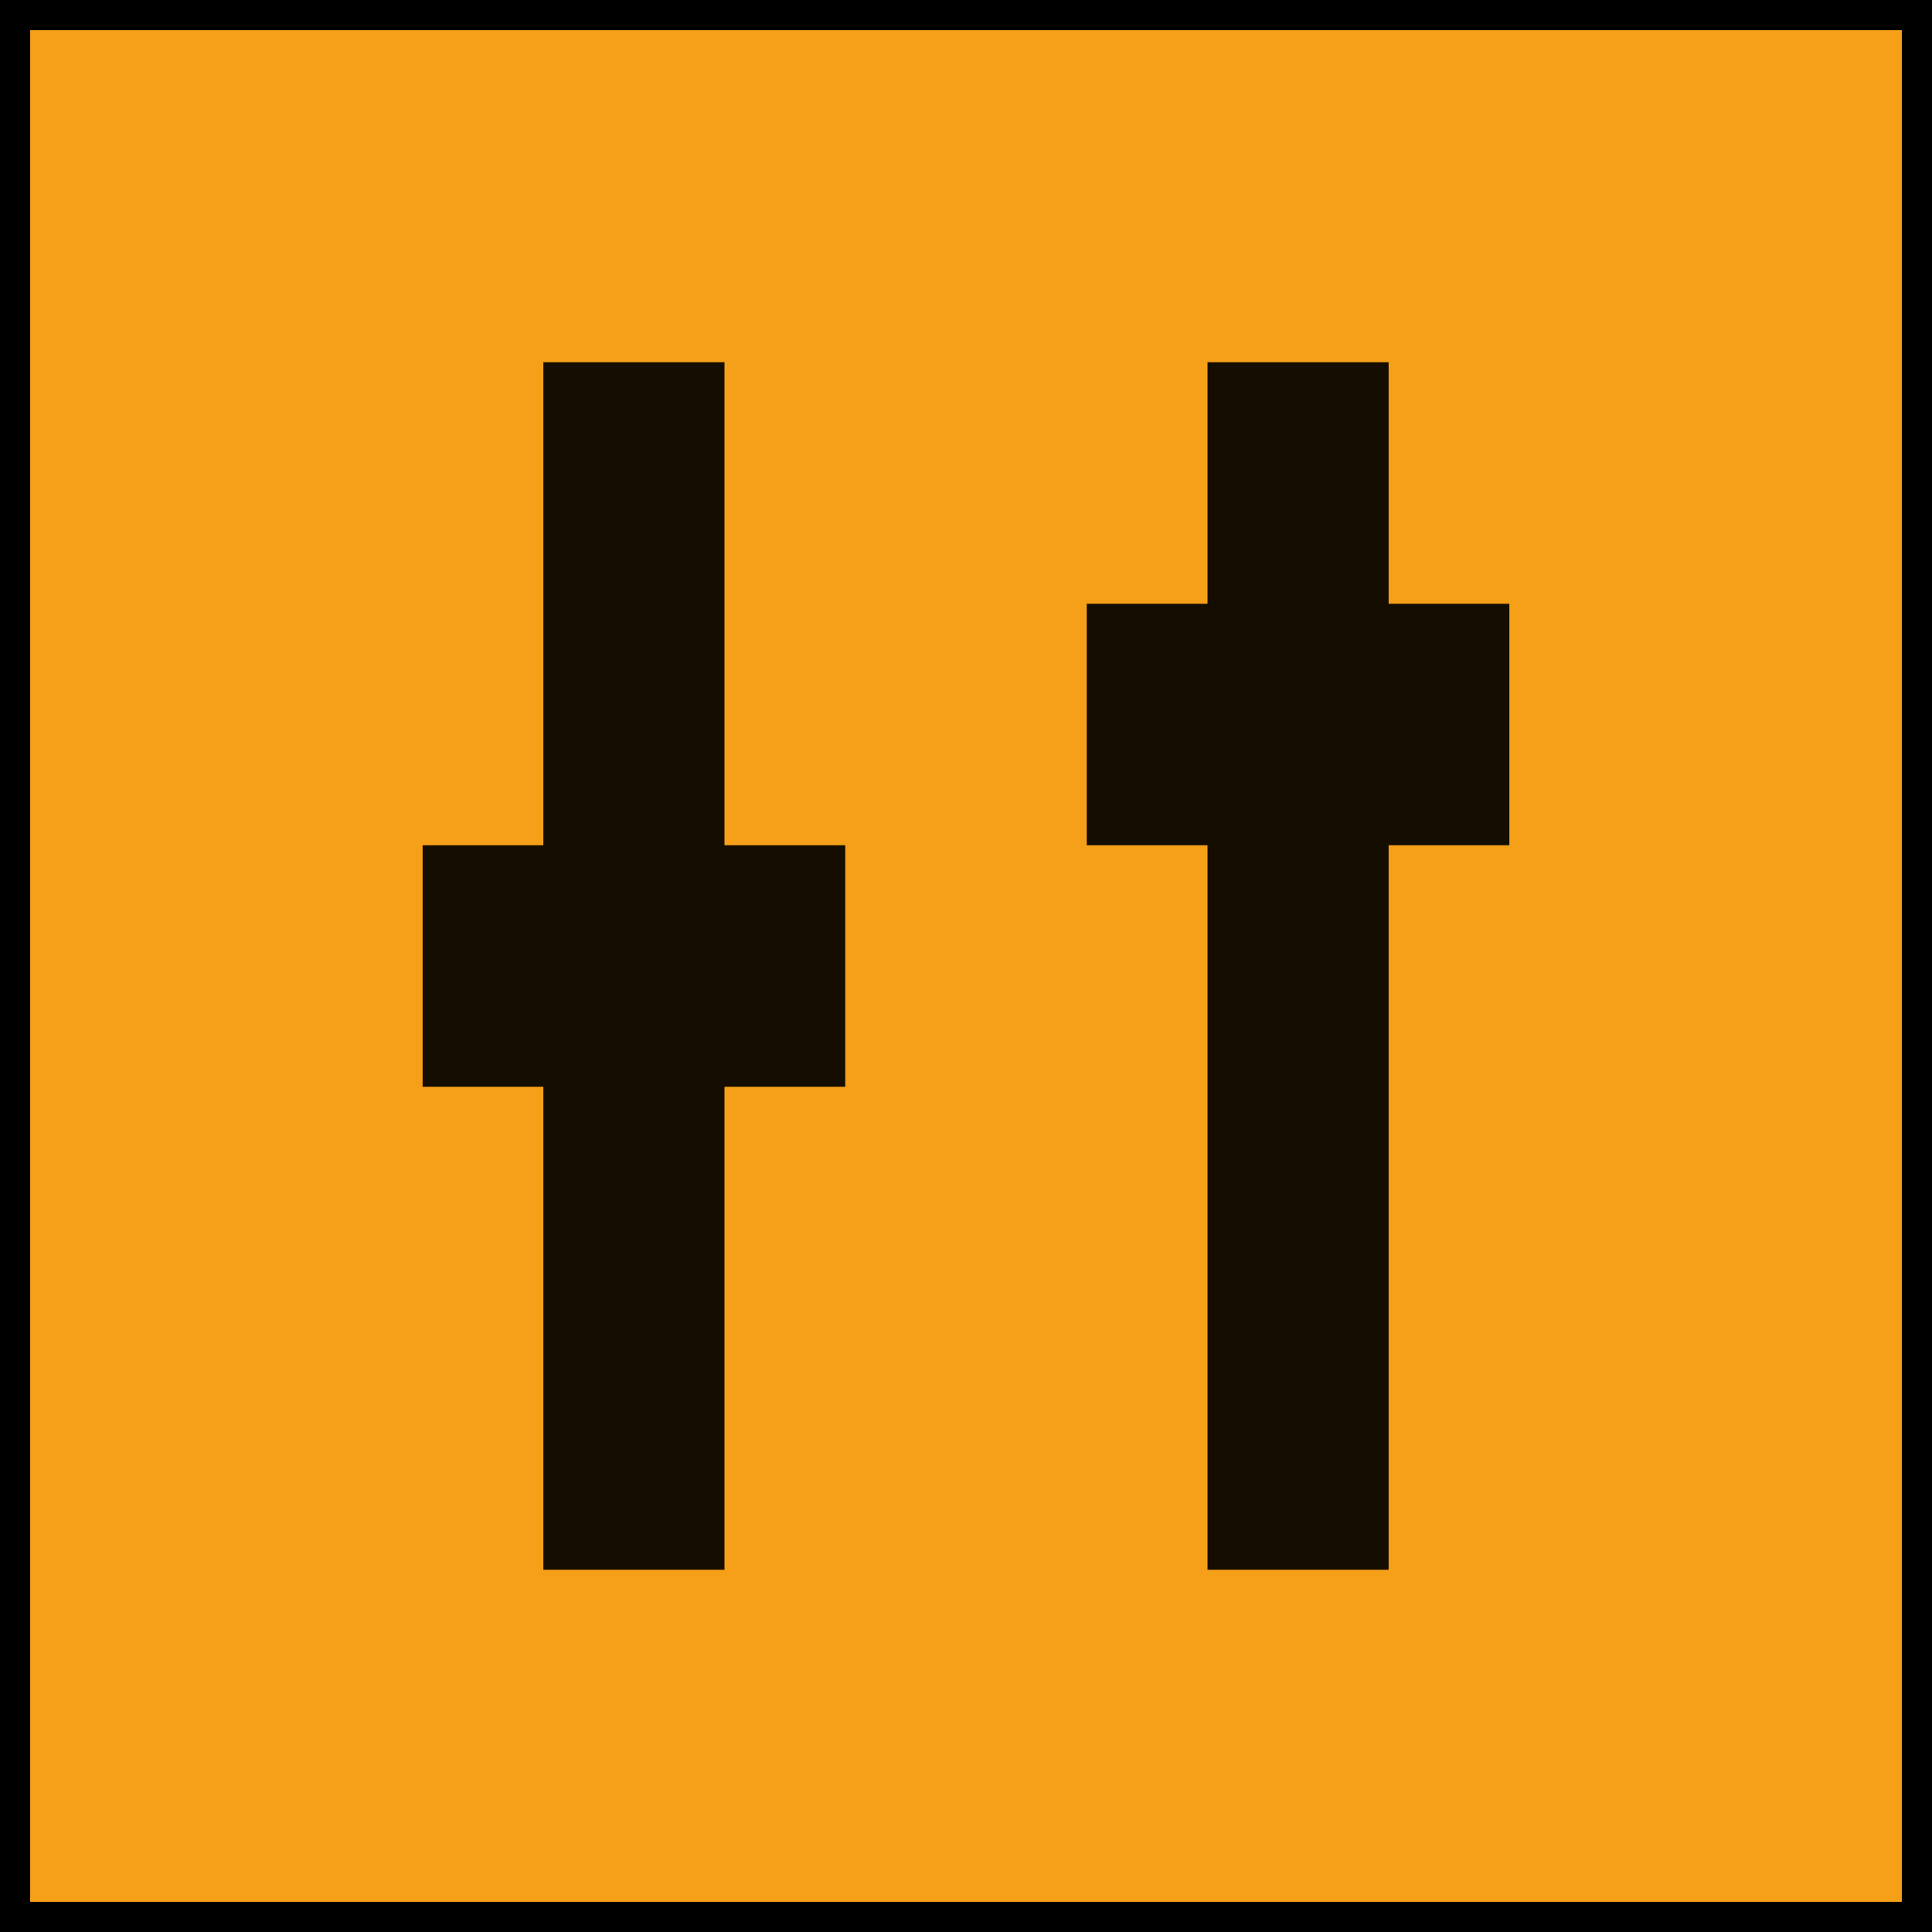
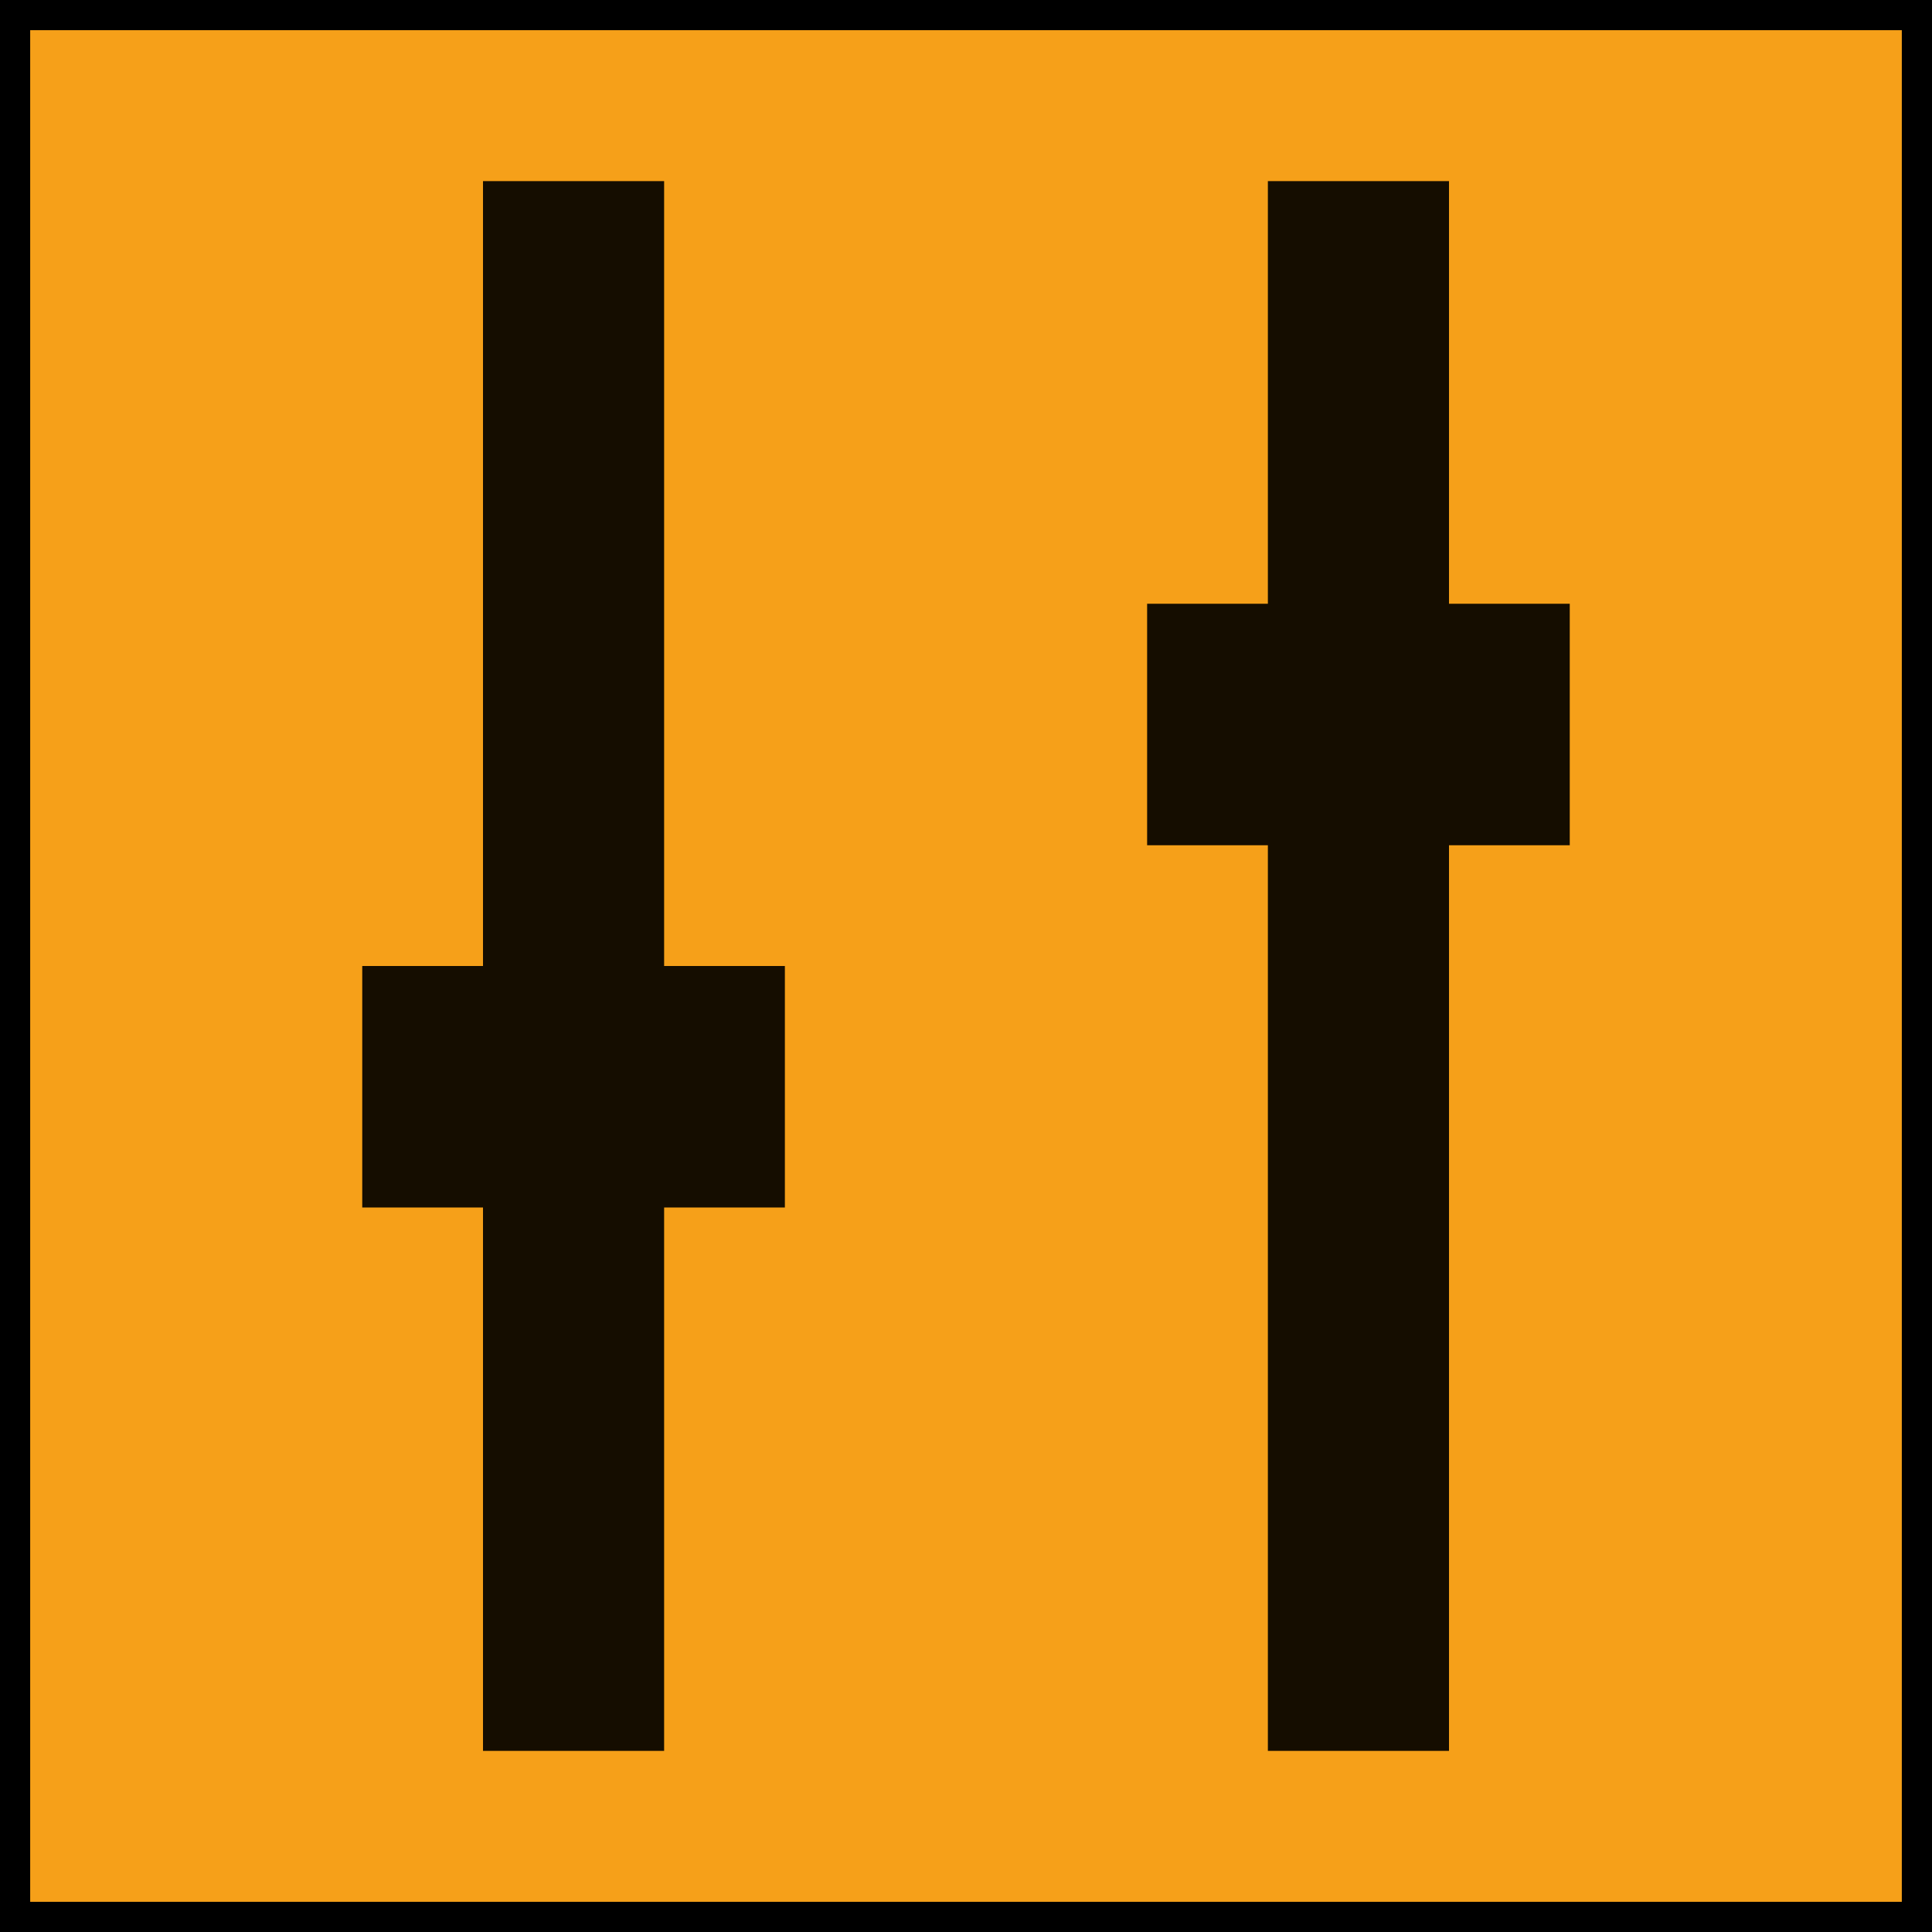
<svg xmlns="http://www.w3.org/2000/svg" version="1.1" id="Calque_1" x="0px" y="0px" viewBox="0 0 32 32" xml:space="preserve" width="32" height="32">
  <defs id="defs15" />
  <style type="text/css" id="style2">
	.st0{display:none;fill:#3D3D3D;}
	.st1{display:none;fill:#000100;}
	.st2{fill:#808080;}
</style>
  <rect x="0.5" y="3.6" class="st0" width="27.9" height="27.9" id="rect6" style="display:none;fill:#3d3d3d" />
  <path class="st1" d="M 28.9,32 H 0 V 3.1 H 28.9 Z M 1,31 H 27.9 V 4.1 H 1 Z" id="path8" style="display:none;fill:#000100" />
  <g id="layer3" transform="translate(0,-16)">
    <rect style="opacity:1;vector-effect:none;fill:#f6a019;fill-opacity:1;stroke:#000000;stroke-width:1;stroke-linecap:square;stroke-linejoin:miter;stroke-miterlimit:4;stroke-dasharray:none;stroke-dashoffset:0;stroke-opacity:1;paint-order:stroke fill markers" id="rect823" width="31" height="31" x="0.5" y="16.5" />
  </g>
  <g id="layer1" style="display:inline" transform="translate(0,3.1)">
-     <path style="display:inline;fill:none;stroke:#150d00;stroke-width:3;stroke-linecap:butt;stroke-linejoin:miter;stroke-miterlimit:4;stroke-dasharray:none;stroke-opacity:1" d="m 10.5,2.9 v 20" id="path826" />
-     <path id="path835" d="m 10.5,10.9 v 4" style="display:inline;fill:none;stroke:#150d00;stroke-width:7;stroke-linecap:butt;stroke-linejoin:miter;stroke-miterlimit:4;stroke-dasharray:none;stroke-opacity:1" />
-     <path id="path833" d="m 21.5,2.9 v 20" style="display:inline;fill:none;stroke:#150d00;stroke-width:3;stroke-linecap:butt;stroke-linejoin:miter;stroke-miterlimit:4;stroke-dasharray:none;stroke-opacity:1" />
-     <path id="path835-3" d="m 21.5,6.9 v 4" style="display:inline;fill:none;stroke:#150d00;stroke-width:7;stroke-linecap:butt;stroke-linejoin:miter;stroke-miterlimit:4;stroke-dasharray:none;stroke-opacity:1" />
+     <path style="display:inline;fill:none;stroke:#150d00;stroke-width:3;stroke-linecap:butt;stroke-linejoin:miter;stroke-miterlimit:4;stroke-dasharray:none;stroke-opacity:1" d="m 9.5,-0.1 v 26" id="path826" />
+     <path id="path835" d="m 9.5,12.9 v 4" style="display:inline;fill:none;stroke:#150d00;stroke-width:7;stroke-linecap:butt;stroke-linejoin:miter;stroke-miterlimit:4;stroke-dasharray:none;stroke-opacity:1" />
+     <path id="path833" d="m 22.5,-0.1 v 26" style="display:inline;fill:none;stroke:#150d00;stroke-width:3;stroke-linecap:butt;stroke-linejoin:miter;stroke-miterlimit:4;stroke-dasharray:none;stroke-opacity:1" />
+     <path id="path835-3" d="m 22.5,6.9 v 4" style="display:inline;fill:none;stroke:#150d00;stroke-width:7;stroke-linecap:butt;stroke-linejoin:miter;stroke-miterlimit:4;stroke-dasharray:none;stroke-opacity:1" />
  </g>
</svg>
